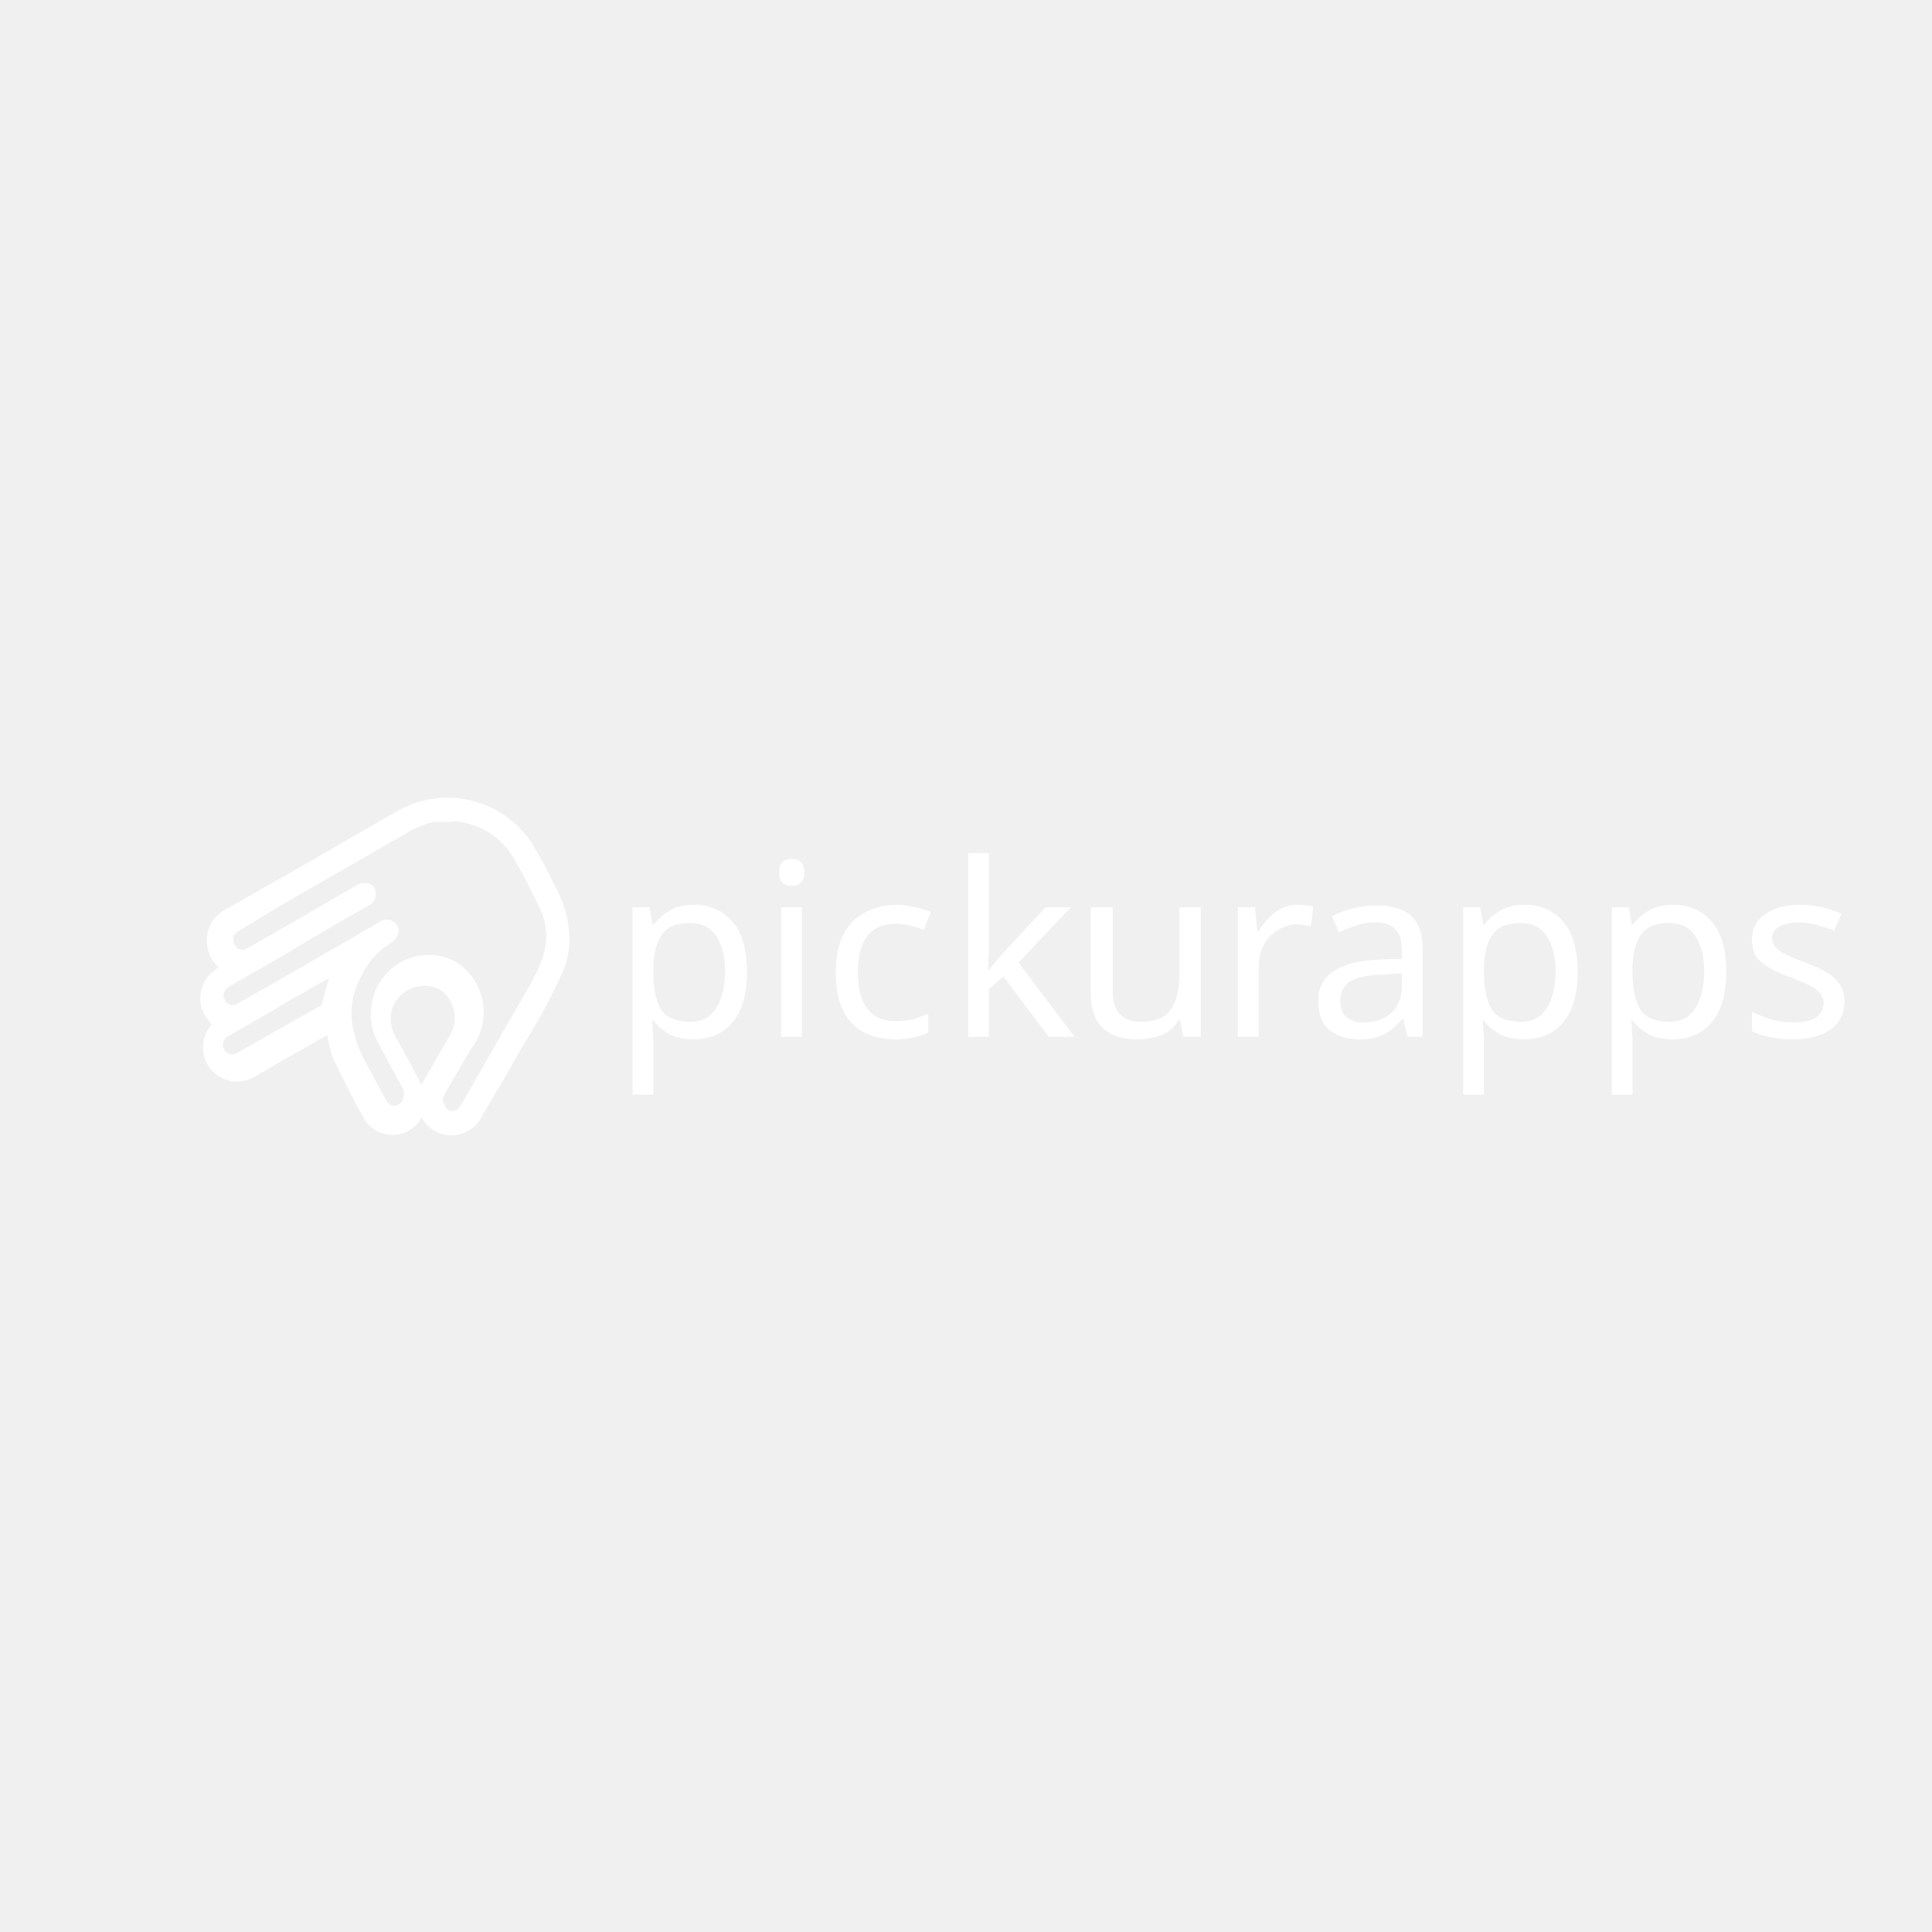
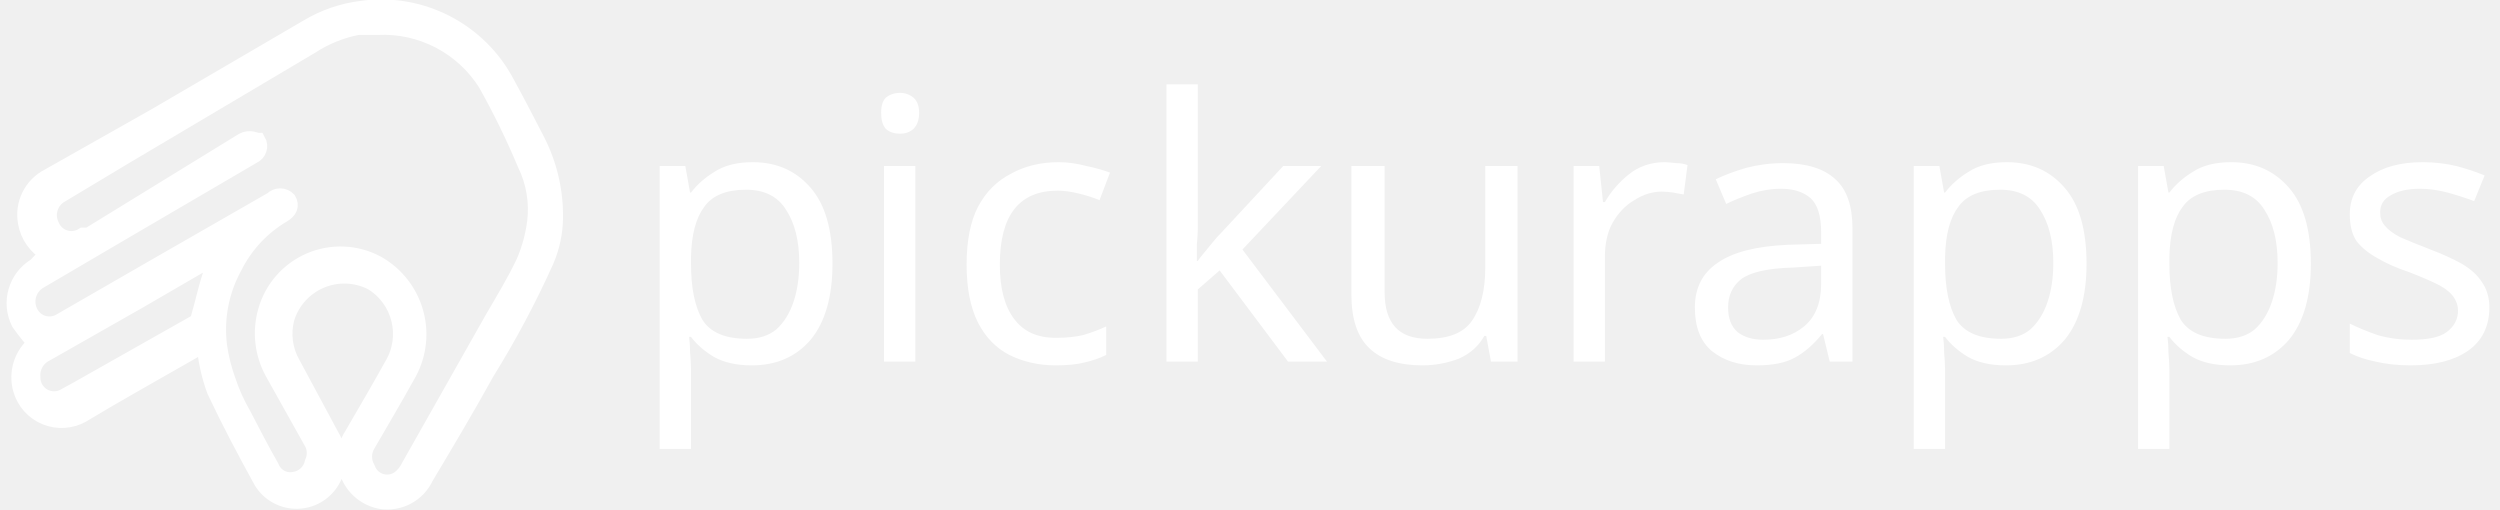
- <svg xmlns="http://www.w3.org/2000/svg" viewBox="0 0 48 48">
+ <svg xmlns="http://www.w3.org/2000/svg" viewBox="0 0 41.14 8.39">
  <defs>
-     <style>.cls-1{opacity:0.5;}.cls-2,.cls-3{fill:#fff;}.cls-2{stroke:#fff;stroke-miterlimit:10;stroke-width:0.3px;}.cls-3{font-size:6px;font-family:Rubik-Regular, Rubik;}.cls-4{letter-spacing:0em;}.cls-5{letter-spacing:-0.01em;}.cls-6{letter-spacing:0em;}</style>
+     <style>.cls-1,.cls-2{fill:#fff;}.cls-1{stroke:#fff;stroke-miterlimit:10;stroke-width:0.27px;}.cls-2{font-size:6px;font-family:Rubik-Regular, Rubik;}.cls-3{letter-spacing:0em;}.cls-4{letter-spacing:-0.01em;}.cls-5{letter-spacing:0em;}</style>
  </defs>
-   <g id="_Layer_2" data-name="&lt;Layer&gt;">
-     <g id="Layer_2" data-name="Layer 2">
-       <g id="Layer_1-2" data-name="Layer 1-2">
-         <path class="cls-2" d="M5.66,24a.67.67,0,0,1-.36-.51.71.71,0,0,1,.37-.76l1.76-1,2.5-1.44a2.36,2.36,0,0,1,3.27.93c.18.3.33.62.49.93A2.61,2.61,0,0,1,14,23.4a2.16,2.16,0,0,1-.16.7,16.45,16.45,0,0,1-1,1.84c-.32.58-.66,1.15-1,1.72a.7.7,0,0,1-.74.39.73.73,0,0,1-.58-.62.75.75,0,0,1,.11-.46l.67-1.16A1,1,0,0,0,11,24.45a1,1,0,0,0-1.41.6,1,1,0,0,0,.09.75c.22.39.44.79.64,1.19a.69.69,0,0,1,0,.74.67.67,0,0,1-1.14,0c-.27-.48-.53-1-.76-1.48a3,3,0,0,1-.16-.67.45.45,0,0,1,0-.11l-.42.24c-.54.31-1.08.61-1.62.93a.7.7,0,0,1-1-.42.72.72,0,0,1,.25-.76,1.76,1.76,0,0,1-.27-.34.71.71,0,0,1,.26-.92Zm5.42-3.73-.33,0a2.32,2.32,0,0,0-.76.32L6.84,22.4l-1,.61a.38.38,0,0,0-.15.51.35.35,0,0,0,.52.17l.1-.05,2.62-1.51c.1-.06.2-.05.24,0a.18.18,0,0,1-.09.24c-.68.38-1.36.78-2,1.17l-1.46.84a.39.39,0,0,0-.16.55.37.37,0,0,0,.53.13l1.59-.91,1.9-1.1a.18.18,0,0,1,.25,0c.06.08,0,.17-.08.24h0a2,2,0,0,0-.79.86,2.07,2.07,0,0,0-.26,1.29,4,4,0,0,0,.14.57,5.36,5.36,0,0,0,.26.54l.46.86a.37.37,0,0,0,.38.21.38.38,0,0,0,.32-.29.51.51,0,0,0,0-.32c-.21-.39-.43-.78-.63-1.17a1.33,1.33,0,0,1-.12-1,1.28,1.28,0,0,1,1.83-.82A1.33,1.33,0,0,1,11.56,26l-.65,1.12a.37.37,0,0,0,0,.39.35.35,0,0,0,.58.14.83.83,0,0,0,.11-.15L13,25.06c.18-.31.37-.62.52-.95a2.11,2.11,0,0,0,.19-.65,1.71,1.71,0,0,0-.16-.95c-.22-.45-.44-.91-.7-1.33A2,2,0,0,0,11.08,20.25ZM8.51,24,8.4,24l-1.25.71c-.5.3-1,.59-1.52.88a.41.41,0,0,0-.24.39.38.38,0,0,0,.56.32l.19-.11,2-1.13a.1.1,0,0,0,0-.07c.07-.24.13-.49.2-.73A2.22,2.22,0,0,1,8.51,24Z" />
+   <g id="Layer_2" data-name="Layer 2">
+     <g id="_Layer_" data-name="&lt;Layer&gt;">
+       <g id="Layer_2-2" data-name="Layer 2">
+         <g id="Layer_1-2" data-name="Layer 1-2">
+           <path class="cls-1" d="M.79,4.17a.72.72,0,0,1-.36-.51A.7.7,0,0,1,.8,2.91l1.77-1L5.07.45a2.26,2.26,0,0,1,.87-.3,2.33,2.33,0,0,1,2.4,1.23c.17.31.33.62.49.93a2.71,2.71,0,0,1,.3,1.28,1.83,1.83,0,0,1-.15.7A15.68,15.68,0,0,1,8,6.13c-.32.58-.66,1.15-1,1.72a.69.69,0,0,1-.74.39.71.71,0,0,1-.57-.62.69.69,0,0,1,.11-.46c.22-.38.45-.77.66-1.15a1,1,0,0,0-.34-1.37,1,1,0,0,0-1.41.6,1,1,0,0,0,.1.75l.64,1.19a.71.71,0,0,1,0,.74.67.67,0,0,1-1.14,0c-.27-.49-.54-1-.77-1.49a2.85,2.85,0,0,1-.16-.67s0-.07,0-.11l-.42.24c-.54.31-1.08.61-1.61.93a.69.69,0,0,1-1-.41.72.72,0,0,1,.24-.76,4,4,0,0,1-.27-.34.71.71,0,0,1,.27-.93ZM6.21.44l-.32,0a2.15,2.15,0,0,0-.77.31L2,2.6l-1,.6a.39.39,0,0,0-.16.51.36.36,0,0,0,.53.17l.09,0L4,2.32c.11-.06.21,0,.24,0a.17.17,0,0,1-.08.24l-2,1.17L.66,4.61a.4.4,0,0,0-.16.55A.36.36,0,0,0,1,5.29l1.58-.91,1.9-1.09a.18.18,0,0,1,.26,0q.08.14-.09.24h0a2.07,2.07,0,0,0-.8.86,2.15,2.15,0,0,0-.25,1.29,2.79,2.79,0,0,0,.14.57A3,3,0,0,0,4,6.83c.15.29.3.58.46.86a.34.34,0,0,0,.38.21.37.37,0,0,0,.31-.29.38.38,0,0,0,0-.31L4.49,6.12a1.33,1.33,0,0,1-.11-1A1.27,1.27,0,0,1,6.2,4.34a1.33,1.33,0,0,1,.49,1.85c-.21.38-.43.75-.65,1.13a.39.39,0,0,0,0,.39.35.35,0,0,0,.58.13.53.53,0,0,0,.11-.15L8.11,5.25c.18-.31.37-.62.52-.94a2.48,2.48,0,0,0,.18-.66,1.71,1.71,0,0,0-.16-.95A12.94,12.94,0,0,0,8,1.37,2,2,0,0,0,6.21.44ZM3.65,4.16l-.12.06-1.24.72L.76,5.81a.4.4,0,0,0-.23.4.36.36,0,0,0,.55.31l.2-.11,2-1.13s0,0,0-.07c.07-.24.12-.48.2-.72A1.89,1.89,0,0,1,3.65,4.16Z" />
+         </g>
      </g>
+       <text class="cls-2" transform="translate(10.34 5.95)">pic<tspan class="cls-3" x="8.34" y="0">k</tspan>
+         <tspan x="11.43" y="0">u</tspan>
+         <tspan class="cls-4" x="15.04" y="0">r</tspan>
+         <tspan class="cls-5" x="17.27" y="0">apps</tspan>
+       </text>
    </g>
-     <text class="cls-3" transform="translate(15.2 25.76)">pic<tspan class="cls-4" x="8.34" y="0">k</tspan>
-       <tspan x="11.43" y="0">u</tspan>
-       <tspan class="cls-5" x="15.04" y="0">r</tspan>
-       <tspan class="cls-6" x="17.27" y="0">apps</tspan>
-     </text>
  </g>
</svg>
